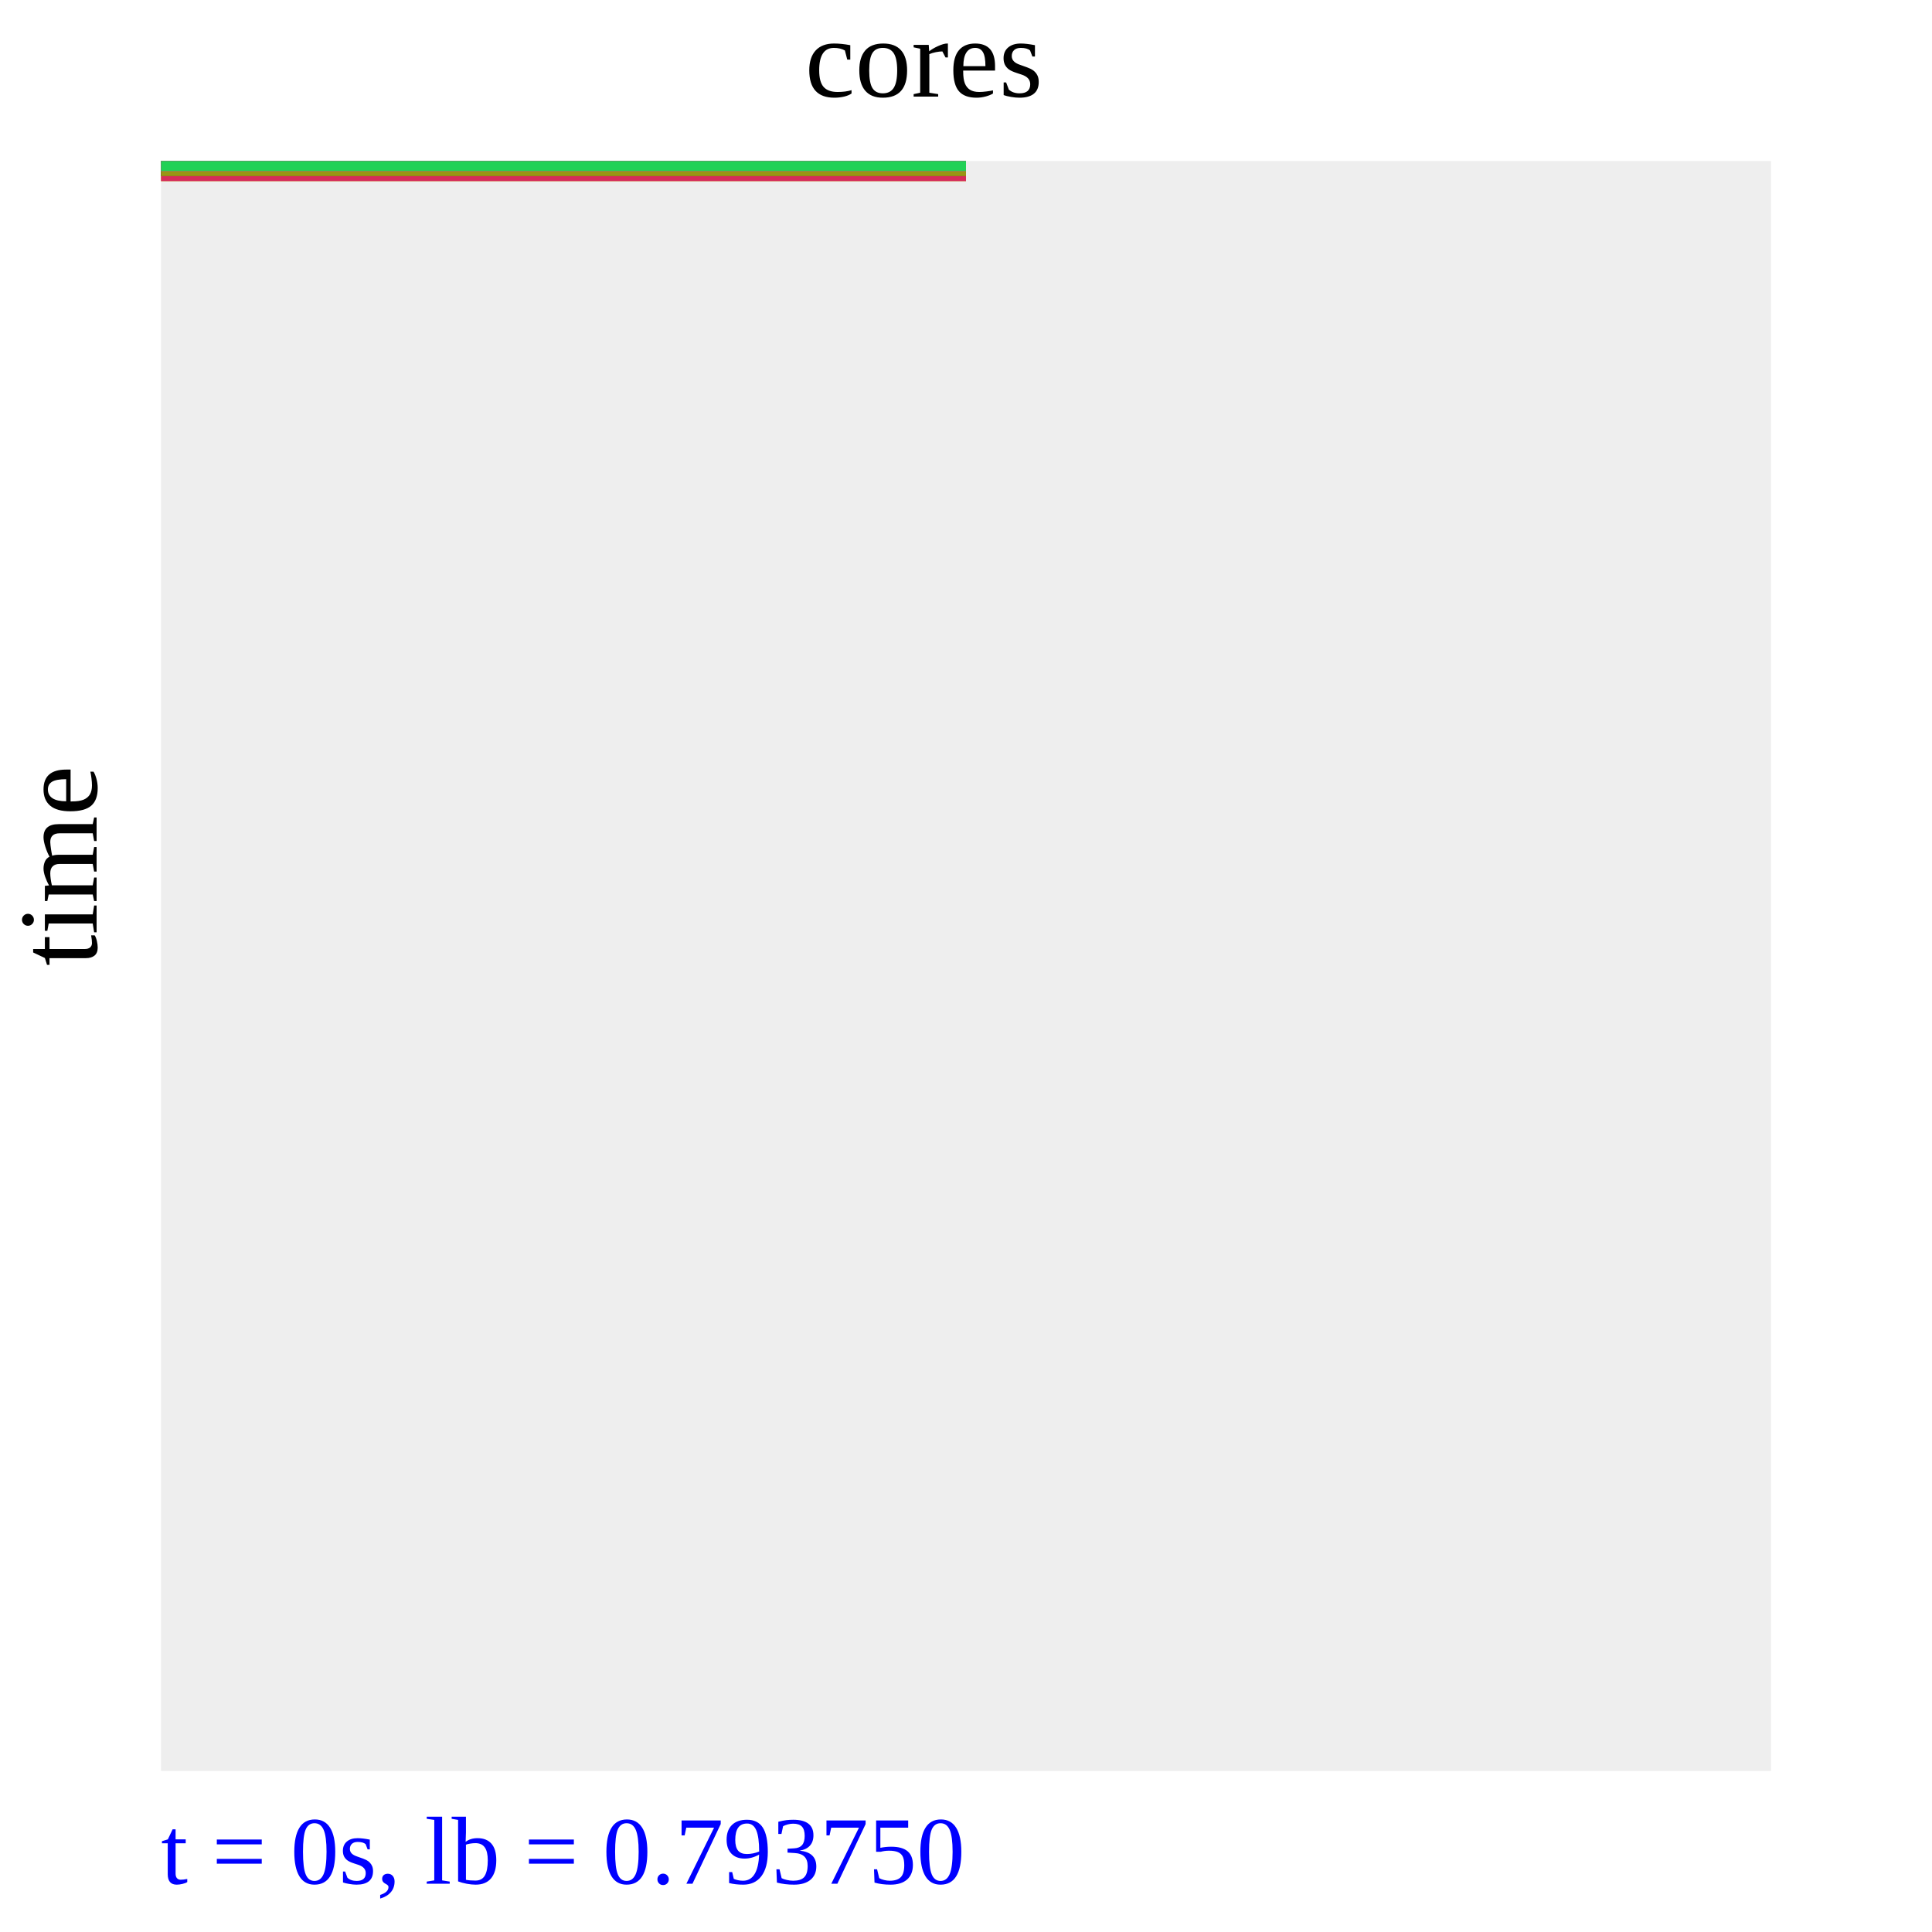
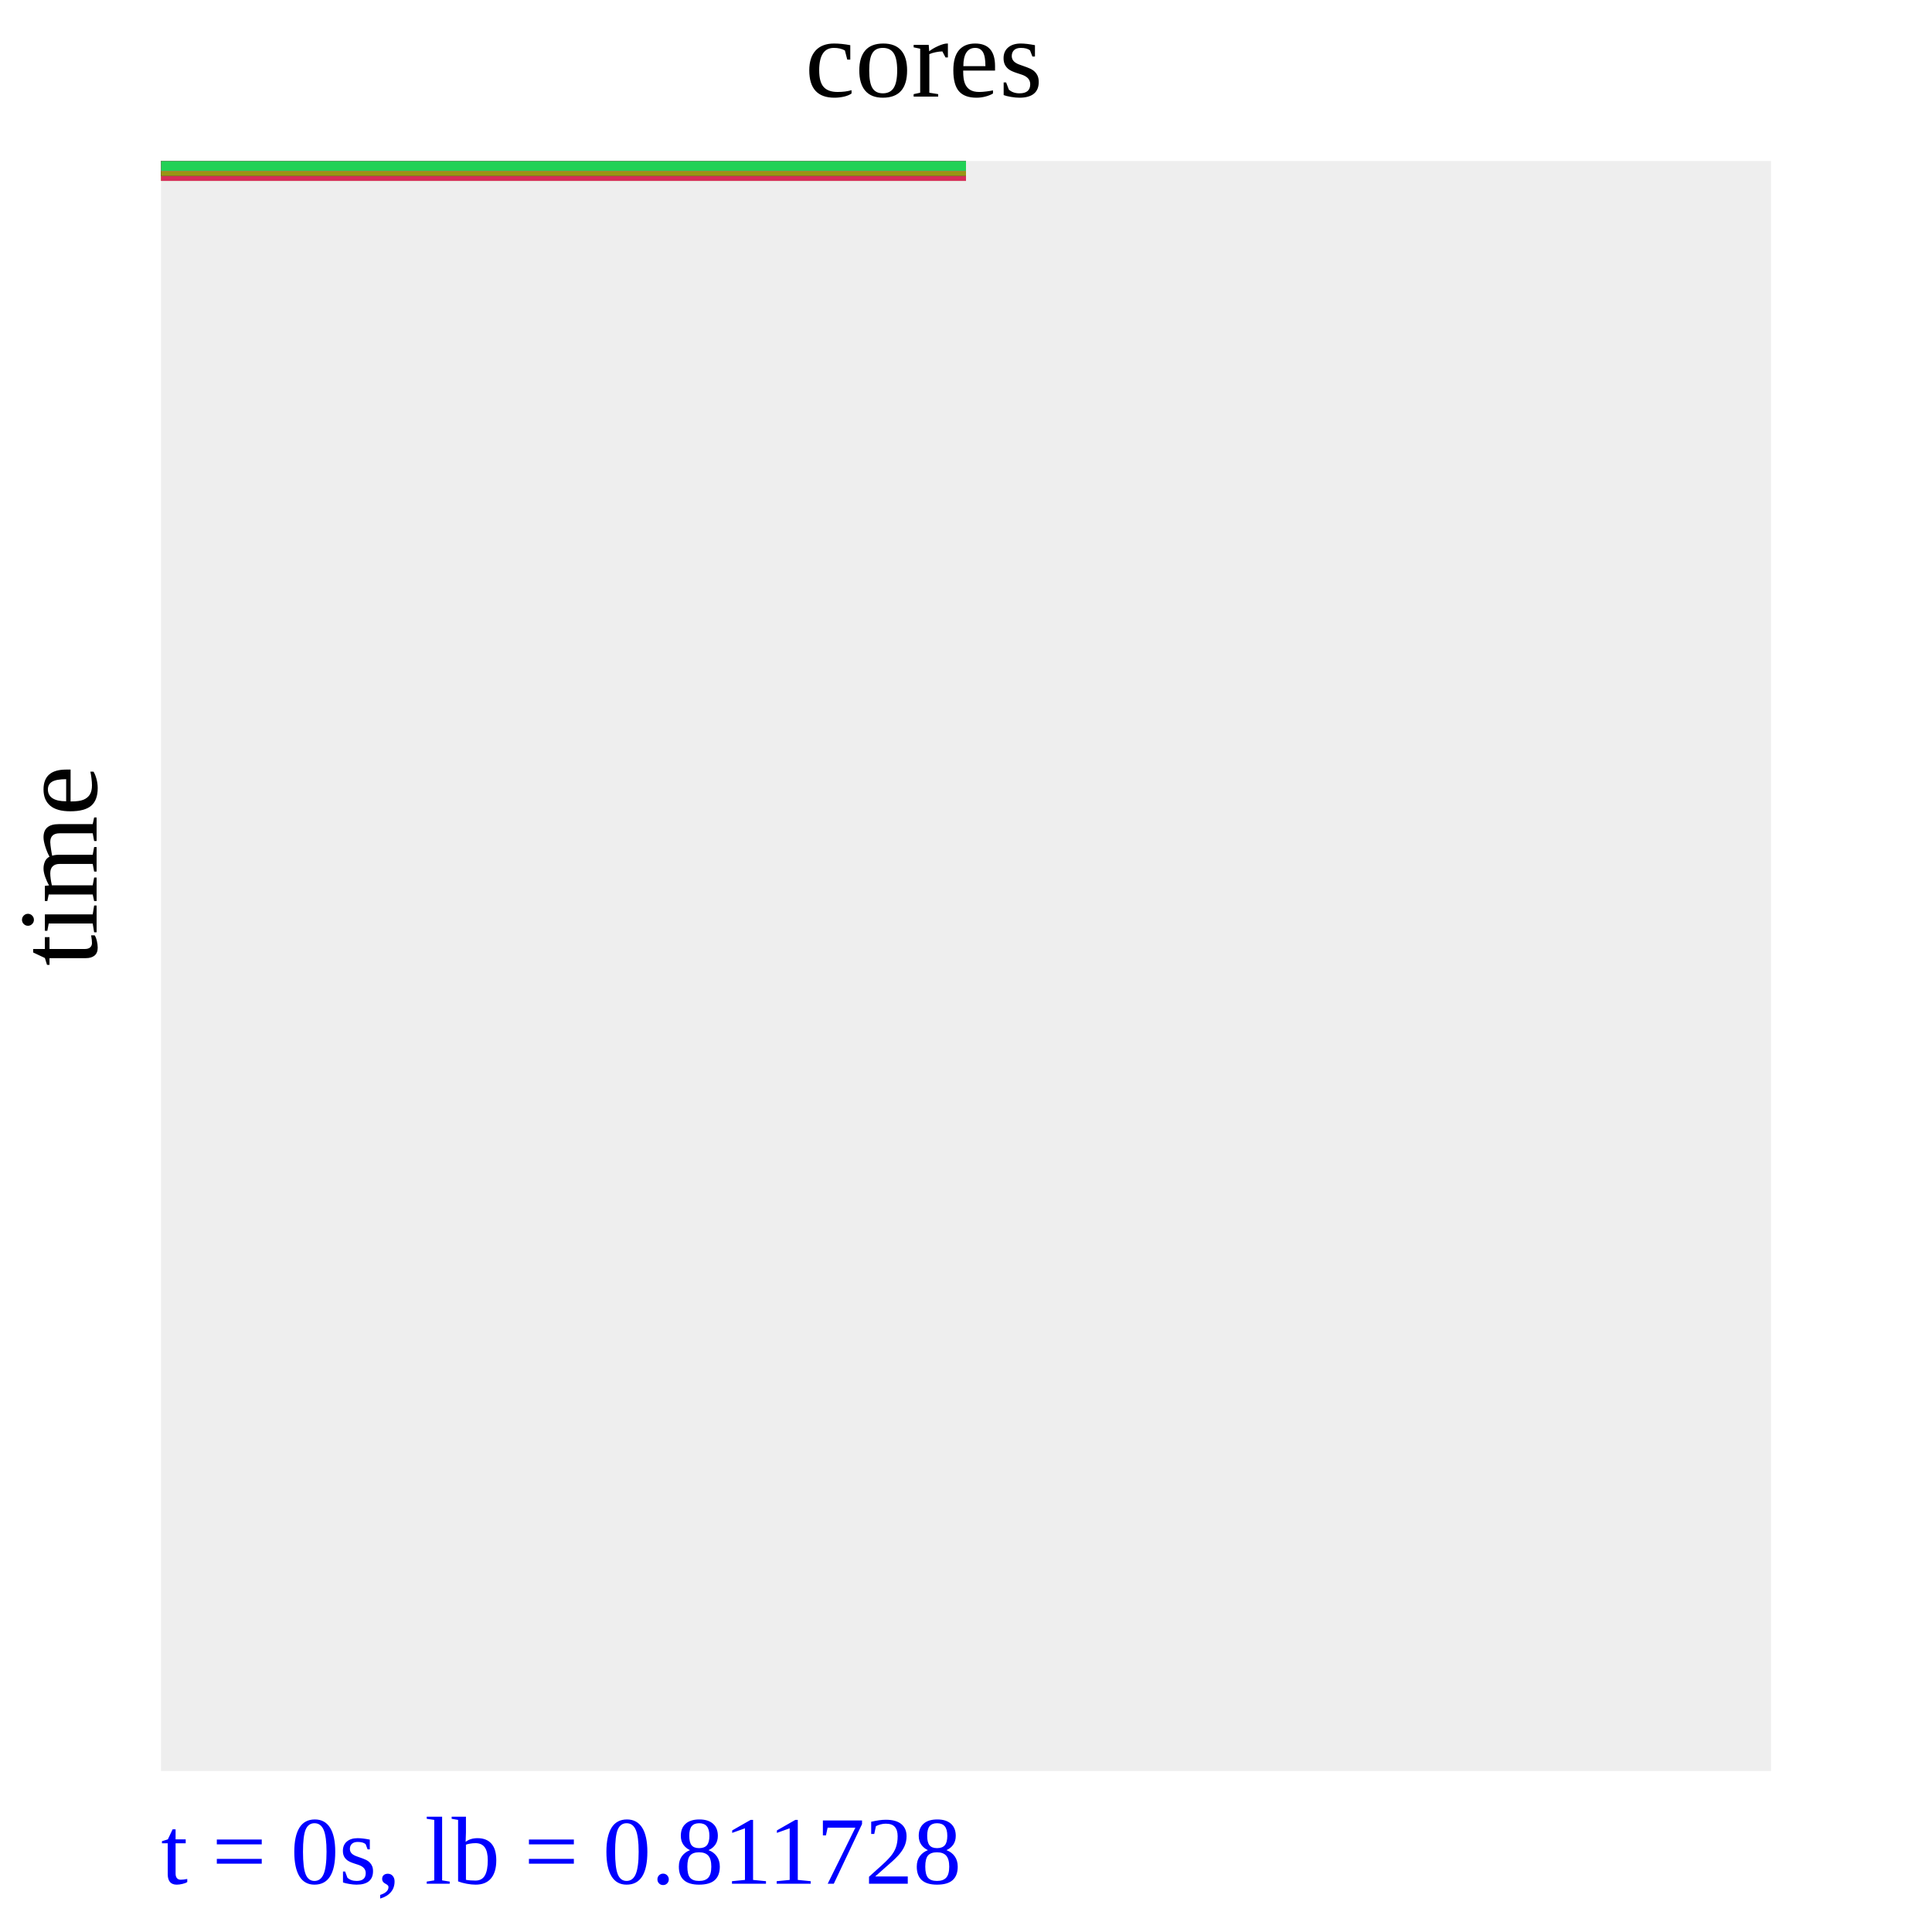
<svg xmlns="http://www.w3.org/2000/svg" x="0" y="0" width="600" height="600">
  <rect x="0%" y="0%" height="100%" width="100%" style="fill: #ffffff" />
  <svg x="0" y="0">
    <text fill="dark" font-size="35" transform="translate(250, 30)">cores</text>
  </svg>
  <svg x="0" y="0">
    <text fill="dark" font-size="35" transform="translate(30, 300) rotate(270)">time</text>
  </svg>
  <svg x="50" y="550">
-     <text fill="blue" font-size="30" transform="translate(0, 35)">t = 0s, lb = 0.793750</text>
+     <text fill="blue" font-size="30" transform="translate(0, 35)">t = 0s, lb = 0.811728</text>
  </svg>
  <svg x="50" y="50" width="500" height="500">
    <rect x="0%" y="0%" height="100%" width="100%" style="fill: #eeeeee" />
-     <rect x="0" y="0" height="4.688" width="250" style="fill: #76931f" />
-     <rect x="0" y="0" height="4.688" width="250" style="fill: #ac9dab" />
-     <rect x="0" y="0" height="4.688" width="250" style="fill: #2b36c2" />
-     <rect x="0" y="0" height="3.125" width="250" style="fill: #48b87d" />
-     <rect x="0" y="0" height="4.688" width="250" style="fill: #6ae33f" />
-     <rect x="0" y="0" height="4.688" width="250" style="fill: #9a62d7" />
-     <rect x="0" y="0" height="4.688" width="250" style="fill: #183a5d" />
-     <rect x="0" y="0" height="3.125" width="250" style="fill: #5789e4" />
-     <rect x="0" y="0" height="4.688" width="250" style="fill: #b2d6b4" />
-     <rect x="0" y="0" height="3.125" width="250" style="fill: #41e241" />
-     <rect x="0" y="0" height="4.688" width="250" style="fill: #1dc709" />
-     <rect x="0" y="0" height="3.125" width="250" style="fill: #e111c7" />
-     <rect x="0" y="0" height="3.125" width="250" style="fill: #e1e7ac" />
-     <rect x="0" y="0" height="4.688" width="250" style="fill: #b6f8ca" />
-     <rect x="0" y="0" height="4.688" width="250" style="fill: #c0bb2f" />
-     <rect x="0" y="0" height="4.688" width="250" style="fill: #c4c8bc" />
-     <rect x="0" y="0" height="3.125" width="250" style="fill: #2ae3ba" />
-     <rect x="0" y="0" height="4.688" width="250" style="fill: #aab916" />
-     <rect x="0" y="0" height="4.688" width="250" style="fill: #5cc458" />
-     <rect x="0" y="0" height="4.688" width="250" style="fill: #e199cb" />
-     <rect x="0" y="0" height="4.688" width="250" style="fill: #89f51b" />
-     <rect x="0" y="0" height="4.688" width="250" style="fill: #135f70" />
-     <rect x="0" y="0" height="4.688" width="250" style="fill: #91a5ab" />
-     <rect x="0" y="0" height="4.688" width="250" style="fill: #b0874d" />
-     <rect x="0" y="0" height="4.688" width="250" style="fill: #f3e8cb" />
-     <rect x="0" y="0" height="4.688" width="250" style="fill: #4543a5" />
-     <rect x="0" y="0" height="4.688" width="250" style="fill: #eb93b0" />
-     <rect x="0" y="0" height="4.688" width="250" style="fill: #441e9c" />
-     <rect x="0" y="0" height="3.125" width="250" style="fill: #a4c2b0" />
-     <rect x="0" y="0" height="4.688" width="250" style="fill: #fb3d30" />
-     <rect x="0" y="0" height="4.688" width="250" style="fill: #875cbf" />
-     <rect x="0" y="0" height="4.688" width="250" style="fill: #29abd5" />
-     <rect x="0" y="0" height="3.125" width="250" style="fill: #b1acf3" />
-     <rect x="0" y="0" height="4.688" width="250" style="fill: #8984b3" />
-     <rect x="0" y="0" height="3.125" width="250" style="fill: #5ae882" />
-     <rect x="0" y="0" height="4.688" width="250" style="fill: #809dd4" />
-     <rect x="0" y="0" height="3.125" width="250" style="fill: #cfe7ab" />
-     <rect x="0" y="0" height="6.25" width="250" style="fill: #c5c61b" />
-     <rect x="0" y="0" height="4.688" width="250" style="fill: #aa52e0" />
-     <rect x="0" y="0" height="3.125" width="250" style="fill: #53b4c3" />
-     <rect x="0" y="0" height="4.688" width="250" style="fill: #643f20" />
-     <rect x="0" y="0" height="3.125" width="250" style="fill: #4ef259" />
-     <rect x="0" y="0" height="3.125" width="250" style="fill: #d2e980" />
-     <rect x="0" y="0" height="3.125" width="250" style="fill: #42a948" />
-     <rect x="0" y="0" height="4.688" width="250" style="fill: #aac5e8" />
-     <rect x="0" y="0" height="3.125" width="250" style="fill: #84cb3e" />
-     <rect x="0" y="0" height="3.125" width="250" style="fill: #c7db92" />
-     <rect x="0" y="0" height="3.125" width="250" style="fill: #5643fd" />
-     <rect x="0" y="0" height="3.125" width="250" style="fill: #34fdd4" />
-     <rect x="0" y="0" height="4.688" width="250" style="fill: #67e2cc" />
-     <rect x="0" y="0" height="3.125" width="250" style="fill: #a40603" />
-     <rect x="0" y="0" height="4.688" width="250" style="fill: #5cb274" />
-     <rect x="0" y="0" height="3.125" width="250" style="fill: #4cb90a" />
-     <rect x="0" y="0" height="4.688" width="250" style="fill: #63e51c" />
-     <rect x="0" y="0" height="3.125" width="250" style="fill: #973790" />
-     <rect x="0" y="0" height="4.688" width="250" style="fill: #334394" />
-     <rect x="0" y="0" height="3.125" width="250" style="fill: #7e0208" />
-     <rect x="0" y="0" height="3.125" width="250" style="fill: #6541e4" />
-     <rect x="0" y="0" height="3.125" width="250" style="fill: #c48a99" />
-     <rect x="0" y="0" height="4.688" width="250" style="fill: #630aa9" />
-     <rect x="0" y="0" height="3.125" width="250" style="fill: #aece15" />
-     <rect x="0" y="0" height="3.125" width="250" style="fill: #3843a4" />
-     <rect x="0" y="0" height="4.688" width="250" style="fill: #b19027" />
-     <rect x="0" y="0" height="3.125" width="250" style="fill: #4ebc95" />
-     <rect x="0" y="0" height="4.688" width="250" style="fill: #5f8592" />
-     <rect x="0" y="0" height="4.688" width="250" style="fill: #e30a22" />
-     <rect x="0" y="0" height="3.125" width="250" style="fill: #05a485" />
-     <rect x="0" y="0" height="3.125" width="250" style="fill: #846248" />
-     <rect x="0" y="0" height="3.125" width="250" style="fill: #987550" />
-     <rect x="0" y="0" height="3.125" width="250" style="fill: #aaf209" />
-     <rect x="0" y="0" height="3.125" width="250" style="fill: #4ec59e" />
-     <rect x="0" y="0" height="4.688" width="250" style="fill: #7931dc" />
-     <rect x="0" y="0" height="4.688" width="250" style="fill: #650c74" />
-     <rect x="0" y="0" height="4.688" width="250" style="fill: #51cc61" />
-     <rect x="0" y="0" height="3.125" width="250" style="fill: #c0cb2c" />
-     <rect x="0" y="0" height="4.688" width="250" style="fill: #46a1b3" />
-     <rect x="0" y="0" height="4.688" width="250" style="fill: #f2c349" />
-     <rect x="0" y="0" height="3.125" width="250" style="fill: #faff76" />
-     <rect x="0" y="0" height="4.688" width="250" style="fill: #3c7f8d" />
-     <rect x="0" y="0" height="3.125" width="250" style="fill: #14ddff" />
-     <rect x="0" y="0" height="3.125" width="250" style="fill: #946351" />
-     <rect x="0" y="0" height="3.125" width="250" style="fill: #744378" />
-     <rect x="0" y="0" height="6.25" width="250" style="fill: #d62c59" />
-     <rect x="0" y="0" height="3.125" width="250" style="fill: #285a8d" />
-     <rect x="0" y="0" height="4.688" width="250" style="fill: #791561" />
-     <rect x="0" y="0" height="4.688" width="250" style="fill: #4f5a2a" />
-     <rect x="0" y="0" height="3.125" width="250" style="fill: #c9e0d6" />
-     <rect x="0" y="0" height="3.125" width="250" style="fill: #8aca62" />
-     <rect x="0" y="0" height="3.125" width="250" style="fill: #48a922" />
-     <rect x="0" y="0" height="4.688" width="250" style="fill: #7ab8f1" />
-     <rect x="0" y="0" height="3.125" width="250" style="fill: #930ee3" />
-     <rect x="0" y="0" height="4.688" width="250" style="fill: #8ac7a9" />
-     <rect x="0" y="0" height="3.125" width="250" style="fill: #d239c9" />
-     <rect x="0" y="0" height="3.125" width="250" style="fill: #b026a4" />
-     <rect x="0" y="0" height="3.125" width="250" style="fill: #81e49d" />
-     <rect x="0" y="0" height="4.688" width="250" style="fill: #53161f" />
-     <rect x="0" y="0" height="4.688" width="250" style="fill: #9a9513" />
-     <rect x="0" y="0" height="3.125" width="250" style="fill: #fe5271" />
-     <rect x="0" y="0" height="3.125" width="250" style="fill: #c32e9c" />
-     <rect x="0" y="0" height="3.125" width="250" style="fill: #21d156" />
+     <rect x="0" y="0" height="4.63" width="250" style="fill: #76931f" />
+     <rect x="0" y="0" height="6.173" width="250" style="fill: #ac9dab" />
+     <rect x="0" y="0" height="3.086" width="250" style="fill: #2b36c2" />
+     <rect x="0" y="0" height="4.63" width="250" style="fill: #48b87d" />
+     <rect x="0" y="0" height="3.086" width="250" style="fill: #6ae33f" />
+     <rect x="0" y="0" height="4.63" width="250" style="fill: #9a62d7" />
+     <rect x="0" y="0" height="4.63" width="250" style="fill: #183a5d" />
+     <rect x="0" y="0" height="4.63" width="250" style="fill: #5789e4" />
+     <rect x="0" y="0" height="4.63" width="250" style="fill: #b2d6b4" />
+     <rect x="0" y="0" height="4.63" width="250" style="fill: #41e241" />
+     <rect x="0" y="0" height="4.63" width="250" style="fill: #1dc709" />
+     <rect x="0" y="0" height="3.086" width="250" style="fill: #e111c7" />
+     <rect x="0" y="0" height="3.086" width="250" style="fill: #e1e7ac" />
+     <rect x="0" y="0" height="4.63" width="250" style="fill: #b6f8ca" />
+     <rect x="0" y="0" height="4.63" width="250" style="fill: #c0bb2f" />
+     <rect x="0" y="0" height="4.63" width="250" style="fill: #c4c8bc" />
+     <rect x="0" y="0" height="3.086" width="250" style="fill: #2ae3ba" />
+     <rect x="0" y="0" height="4.63" width="250" style="fill: #aab916" />
+     <rect x="0" y="0" height="4.63" width="250" style="fill: #5cc458" />
+     <rect x="0" y="0" height="4.63" width="250" style="fill: #e199cb" />
+     <rect x="0" y="0" height="4.63" width="250" style="fill: #89f51b" />
+     <rect x="0" y="0" height="4.63" width="250" style="fill: #135f70" />
+     <rect x="0" y="0" height="4.63" width="250" style="fill: #91a5ab" />
+     <rect x="0" y="0" height="4.63" width="250" style="fill: #b0874d" />
+     <rect x="0" y="0" height="4.63" width="250" style="fill: #f3e8cb" />
+     <rect x="0" y="0" height="4.63" width="250" style="fill: #4543a5" />
+     <rect x="0" y="0" height="4.63" width="250" style="fill: #eb93b0" />
+     <rect x="0" y="0" height="4.63" width="250" style="fill: #441e9c" />
+     <rect x="0" y="0" height="4.63" width="250" style="fill: #a4c2b0" />
+     <rect x="0" y="0" height="4.63" width="250" style="fill: #fb3d30" />
+     <rect x="0" y="0" height="4.63" width="250" style="fill: #875cbf" />
+     <rect x="0" y="0" height="4.63" width="250" style="fill: #29abd5" />
+     <rect x="0" y="0" height="4.63" width="250" style="fill: #b1acf3" />
+     <rect x="0" y="0" height="4.63" width="250" style="fill: #8984b3" />
+     <rect x="0" y="0" height="4.63" width="250" style="fill: #5ae882" />
+     <rect x="0" y="0" height="4.63" width="250" style="fill: #809dd4" />
+     <rect x="0" y="0" height="3.086" width="250" style="fill: #cfe7ab" />
+     <rect x="0" y="0" height="6.173" width="250" style="fill: #c5c61b" />
+     <rect x="0" y="0" height="4.63" width="250" style="fill: #aa52e0" />
+     <rect x="0" y="0" height="3.086" width="250" style="fill: #53b4c3" />
+     <rect x="0" y="0" height="4.63" width="250" style="fill: #643f20" />
+     <rect x="0" y="0" height="3.086" width="250" style="fill: #4ef259" />
+     <rect x="0" y="0" height="3.086" width="250" style="fill: #d2e980" />
+     <rect x="0" y="0" height="4.63" width="250" style="fill: #42a948" />
+     <rect x="0" y="0" height="4.63" width="250" style="fill: #aac5e8" />
+     <rect x="0" y="0" height="3.086" width="250" style="fill: #84cb3e" />
+     <rect x="0" y="0" height="4.63" width="250" style="fill: #c7db92" />
+     <rect x="0" y="0" height="3.086" width="250" style="fill: #5643fd" />
+     <rect x="0" y="0" height="3.086" width="250" style="fill: #34fdd4" />
+     <rect x="0" y="0" height="4.63" width="250" style="fill: #67e2cc" />
+     <rect x="0" y="0" height="3.086" width="250" style="fill: #a40603" />
+     <rect x="0" y="0" height="4.63" width="250" style="fill: #5cb274" />
+     <rect x="0" y="0" height="3.086" width="250" style="fill: #4cb90a" />
+     <rect x="0" y="0" height="4.63" width="250" style="fill: #63e51c" />
+     <rect x="0" y="0" height="3.086" width="250" style="fill: #973790" />
+     <rect x="0" y="0" height="4.63" width="250" style="fill: #334394" />
+     <rect x="0" y="0" height="3.086" width="250" style="fill: #7e0208" />
+     <rect x="0" y="0" height="4.63" width="250" style="fill: #6541e4" />
+     <rect x="0" y="0" height="3.086" width="250" style="fill: #c48a99" />
+     <rect x="0" y="0" height="3.086" width="250" style="fill: #630aa9" />
+     <rect x="0" y="0" height="3.086" width="250" style="fill: #aece15" />
+     <rect x="0" y="0" height="3.086" width="250" style="fill: #3843a4" />
+     <rect x="0" y="0" height="4.63" width="250" style="fill: #b19027" />
+     <rect x="0" y="0" height="3.086" width="250" style="fill: #4ebc95" />
+     <rect x="0" y="0" height="4.63" width="250" style="fill: #5f8592" />
+     <rect x="0" y="0" height="4.63" width="250" style="fill: #e30a22" />
+     <rect x="0" y="0" height="3.086" width="250" style="fill: #05a485" />
+     <rect x="0" y="0" height="3.086" width="250" style="fill: #846248" />
+     <rect x="0" y="0" height="4.63" width="250" style="fill: #987550" />
+     <rect x="0" y="0" height="3.086" width="250" style="fill: #aaf209" />
+     <rect x="0" y="0" height="3.086" width="250" style="fill: #4ec59e" />
+     <rect x="0" y="0" height="4.63" width="250" style="fill: #7931dc" />
+     <rect x="0" y="0" height="4.63" width="250" style="fill: #650c74" />
+     <rect x="0" y="0" height="4.63" width="250" style="fill: #51cc61" />
+     <rect x="0" y="0" height="4.63" width="250" style="fill: #c0cb2c" />
+     <rect x="0" y="0" height="4.63" width="250" style="fill: #46a1b3" />
+     <rect x="0" y="0" height="4.63" width="250" style="fill: #f2c349" />
+     <rect x="0" y="0" height="3.086" width="250" style="fill: #faff76" />
+     <rect x="0" y="0" height="4.63" width="250" style="fill: #3c7f8d" />
+     <rect x="0" y="0" height="4.63" width="250" style="fill: #14ddff" />
+     <rect x="0" y="0" height="3.086" width="250" style="fill: #946351" />
+     <rect x="0" y="0" height="3.086" width="250" style="fill: #744378" />
+     <rect x="0" y="0" height="6.173" width="250" style="fill: #d62c59" />
+     <rect x="0" y="0" height="3.086" width="250" style="fill: #285a8d" />
+     <rect x="0" y="0" height="4.63" width="250" style="fill: #791561" />
+     <rect x="0" y="0" height="4.63" width="250" style="fill: #4f5a2a" />
+     <rect x="0" y="0" height="3.086" width="250" style="fill: #c9e0d6" />
+     <rect x="0" y="0" height="3.086" width="250" style="fill: #8aca62" />
+     <rect x="0" y="0" height="3.086" width="250" style="fill: #48a922" />
+     <rect x="0" y="0" height="3.086" width="250" style="fill: #7ab8f1" />
+     <rect x="0" y="0" height="3.086" width="250" style="fill: #930ee3" />
+     <rect x="0" y="0" height="4.63" width="250" style="fill: #8ac7a9" />
+     <rect x="0" y="0" height="3.086" width="250" style="fill: #d239c9" />
+     <rect x="0" y="0" height="3.086" width="250" style="fill: #b026a4" />
+     <rect x="0" y="0" height="3.086" width="250" style="fill: #81e49d" />
+     <rect x="0" y="0" height="4.63" width="250" style="fill: #53161f" />
+     <rect x="0" y="0" height="4.63" width="250" style="fill: #9a9513" />
+     <rect x="0" y="0" height="3.086" width="250" style="fill: #fe5271" />
+     <rect x="0" y="0" height="3.086" width="250" style="fill: #c32e9c" />
+     <rect x="0" y="0" height="3.086" width="250" style="fill: #21d156" />
  </svg>
</svg>
